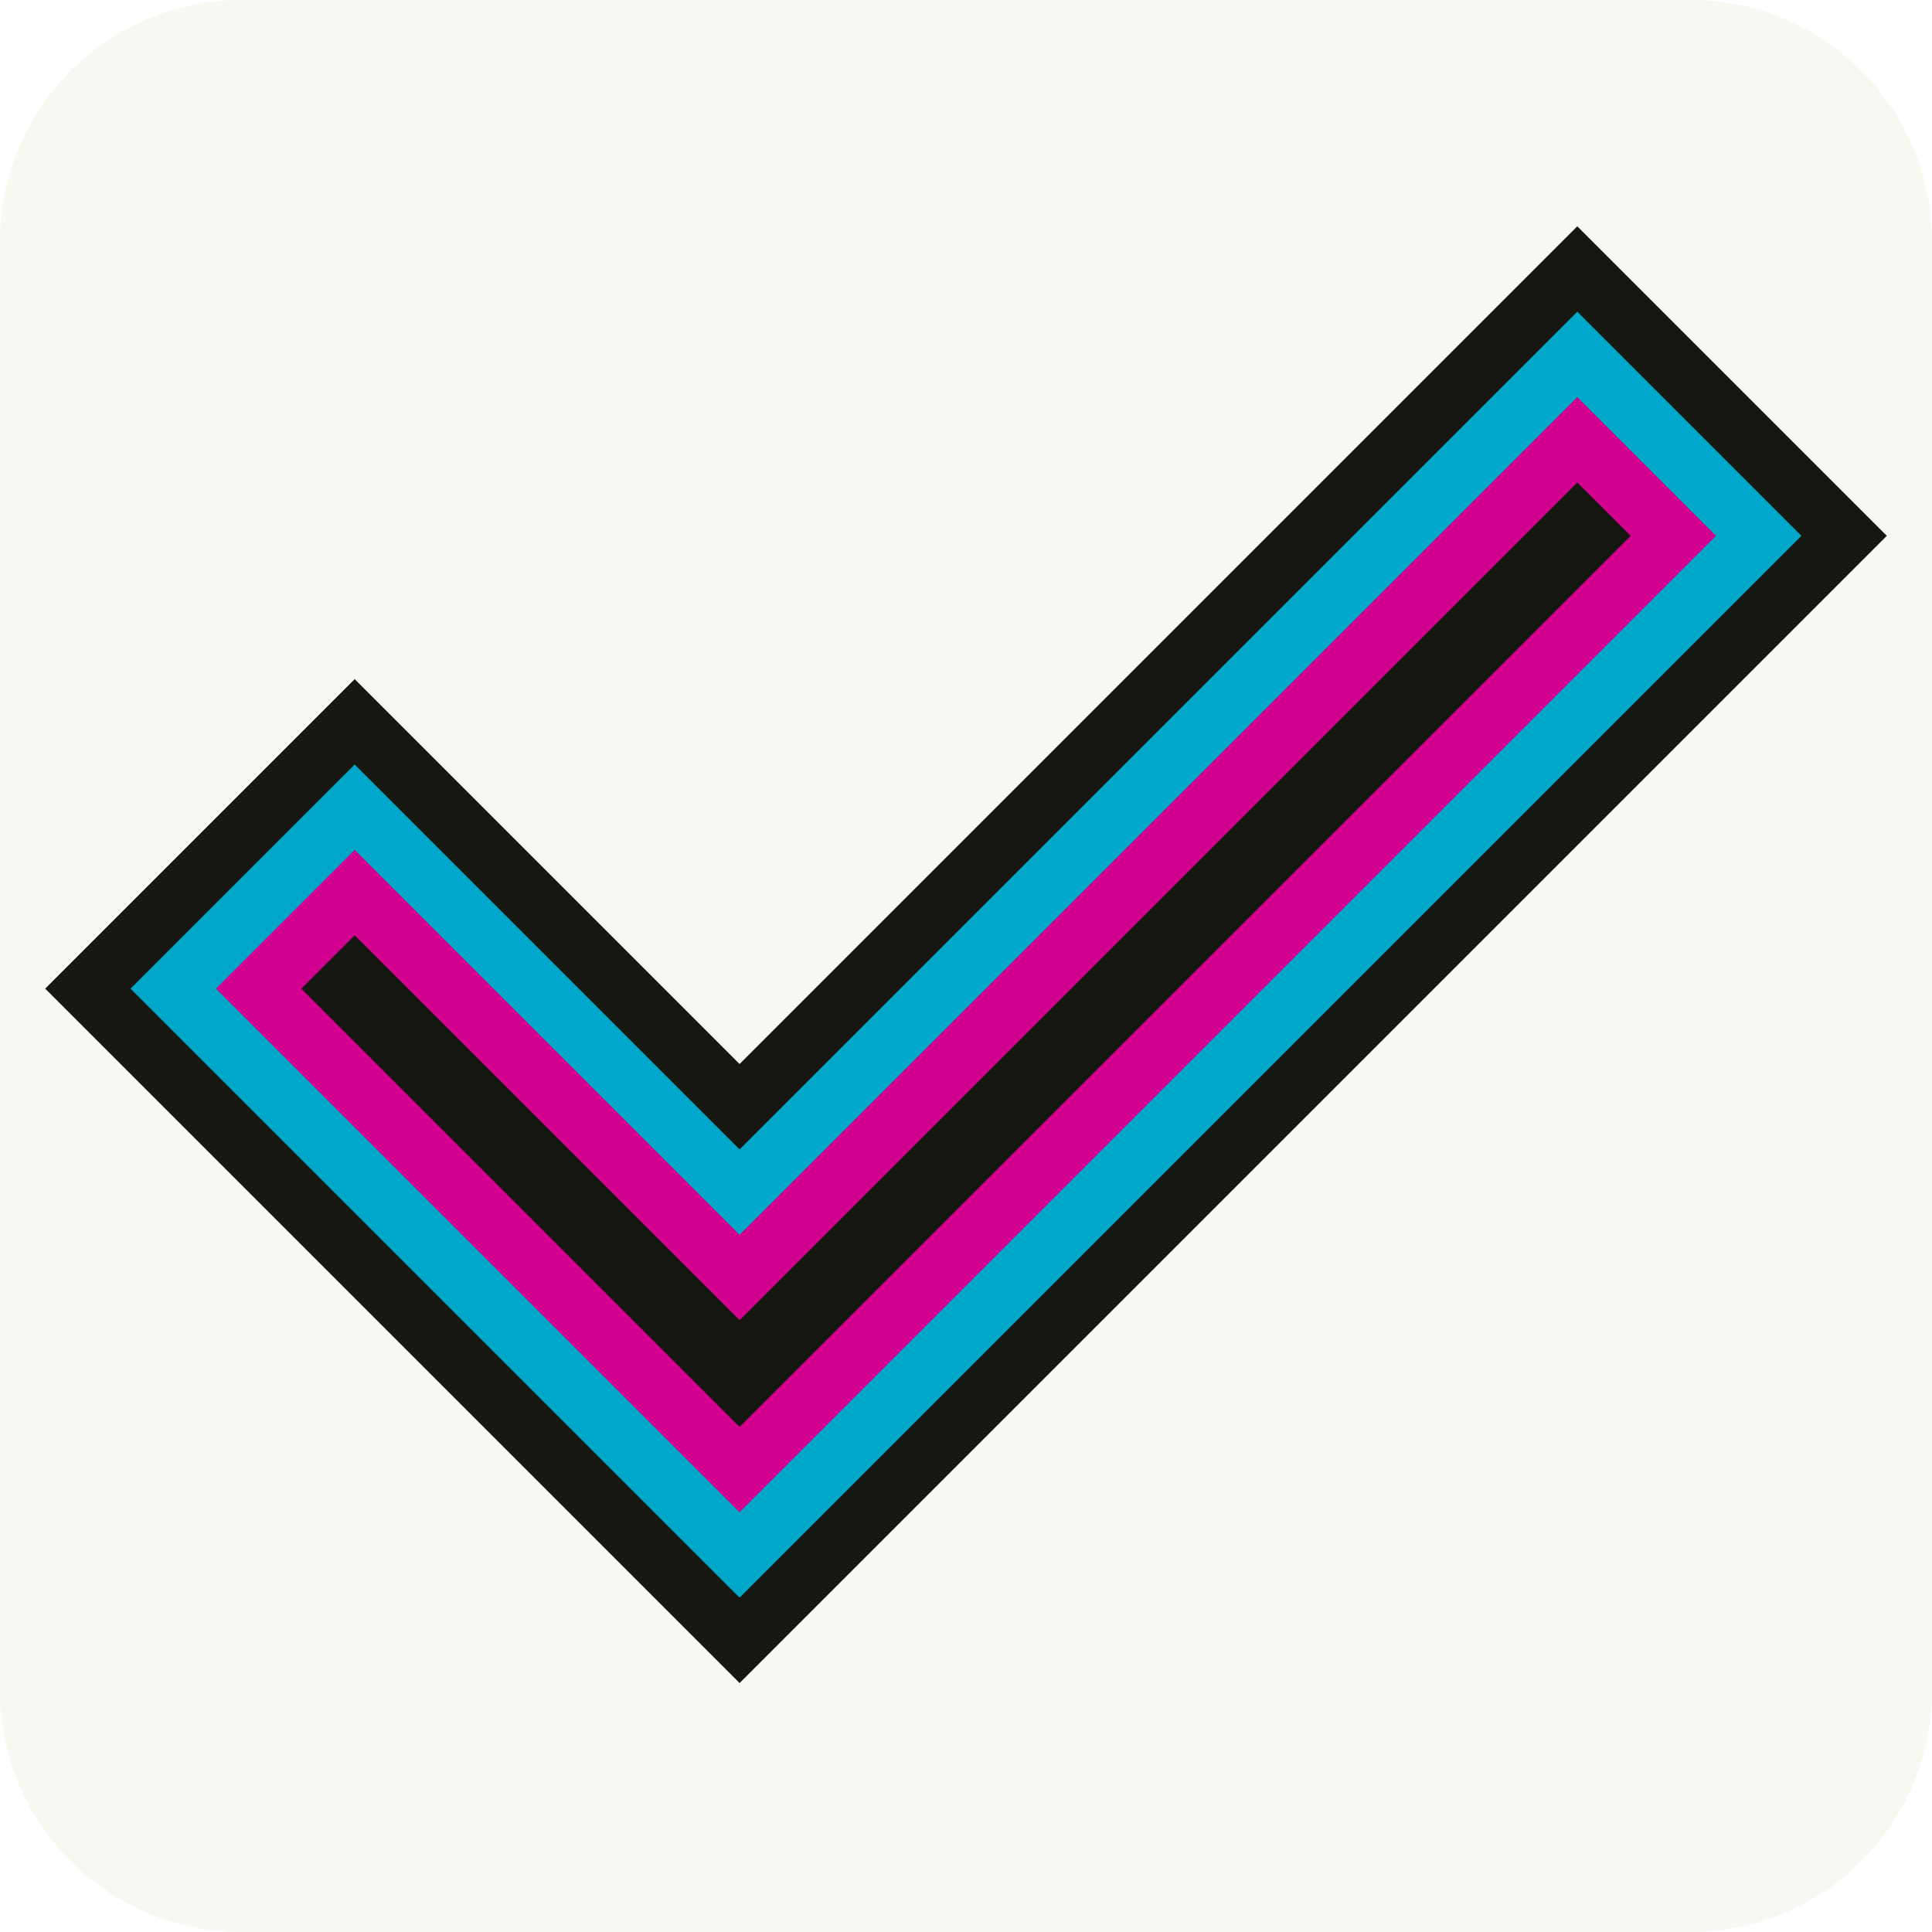
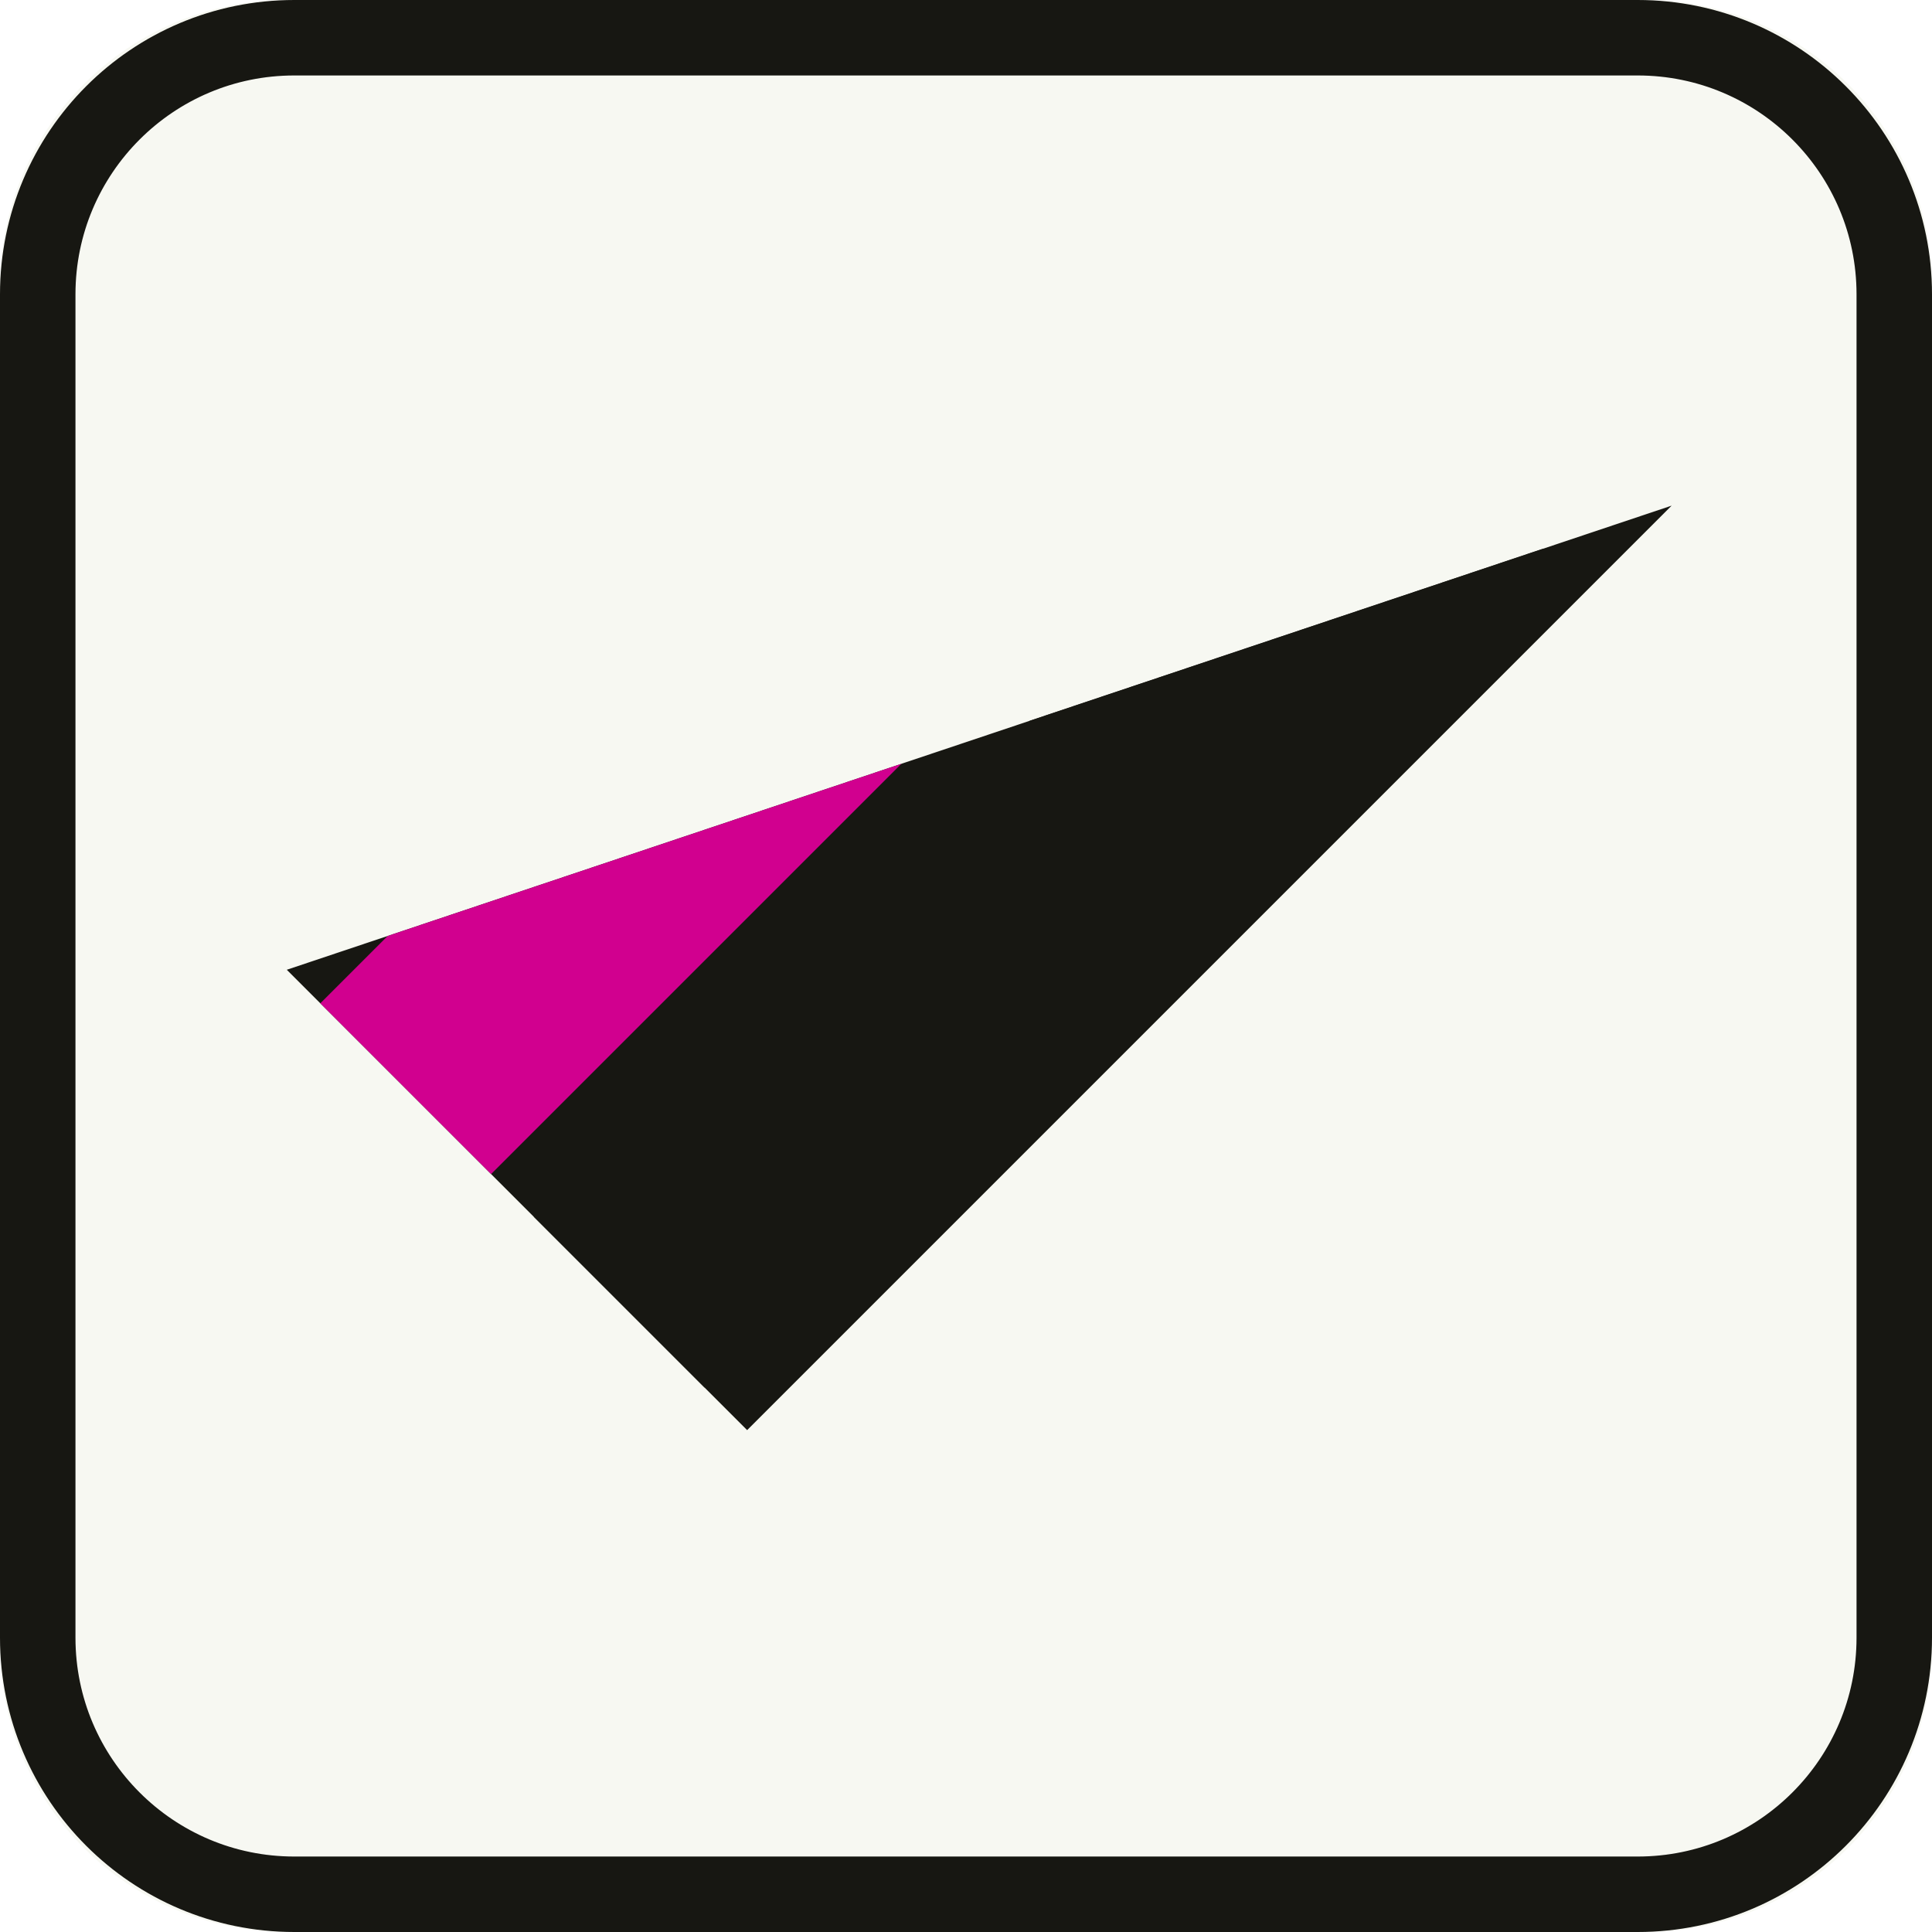
<svg xmlns="http://www.w3.org/2000/svg" viewBox="0 0 512 512">
-   <rect width="512" height="512" rx="64" fill="#f7f8f2" />
-   <path d="M94 262 196 364 418 142" fill="none" stroke="#171712" stroke-width="116" stroke-linecap="square" stroke-linejoin="miter" />
-   <path d="M94 262 196 364 418 142" fill="none" stroke="#00a7c8" stroke-width="84" stroke-linecap="square" stroke-linejoin="miter" />
-   <path d="M94 262 196 364 418 142" fill="none" stroke="#d1008f" stroke-width="52" stroke-linecap="square" stroke-linejoin="miter" />
-   <path d="M94 262 196 364 418 142" fill="none" stroke="#171712" stroke-width="20" stroke-linecap="square" stroke-linejoin="miter" />
+   <defs>
+     <clipPath id="check">
+       <path d="M76 257 198 379 443 134" fill="none" stroke="#000" stroke-width="138" stroke-linecap="square" stroke-linejoin="miter" />
+     </clipPath>
+   </defs>
+   <rect width="512" height="512" rx="76" fill="#f7f8f2" />
+   <g clip-path="url(#check)">
+     <rect width="512" height="512" fill="#171712" />
+     <path d="M-150 94H662" stroke="#00a7c8" stroke-width="64" transform="rotate(-45 256 256)" />
+     <path d="M-150 174H662" stroke="#d1008f" stroke-width="64" transform="rotate(-45 256 256)" />
+     <path d="M-150 254H662" stroke="#171712" stroke-width="64" transform="rotate(-45 256 256)" />
+     <path d="M-150 334H662" stroke="#00a7c8" stroke-width="64" transform="rotate(-45 256 256)" />
+     <path d="M-150 414H662" stroke="#d1008f" stroke-width="64" transform="rotate(-45 256 256)" />
+     <path d="M-150 494H662" stroke="#171712" stroke-width="64" transform="rotate(-45 256 256)" />
+     <path d="M-150 574H662" stroke="#00a7c8" stroke-width="64" transform="rotate(-45 256 256)" />
+   </g>
+   <rect x="10" y="10" width="492" height="492" rx="68" fill="none" stroke="#171712" stroke-width="20" />
</svg>
